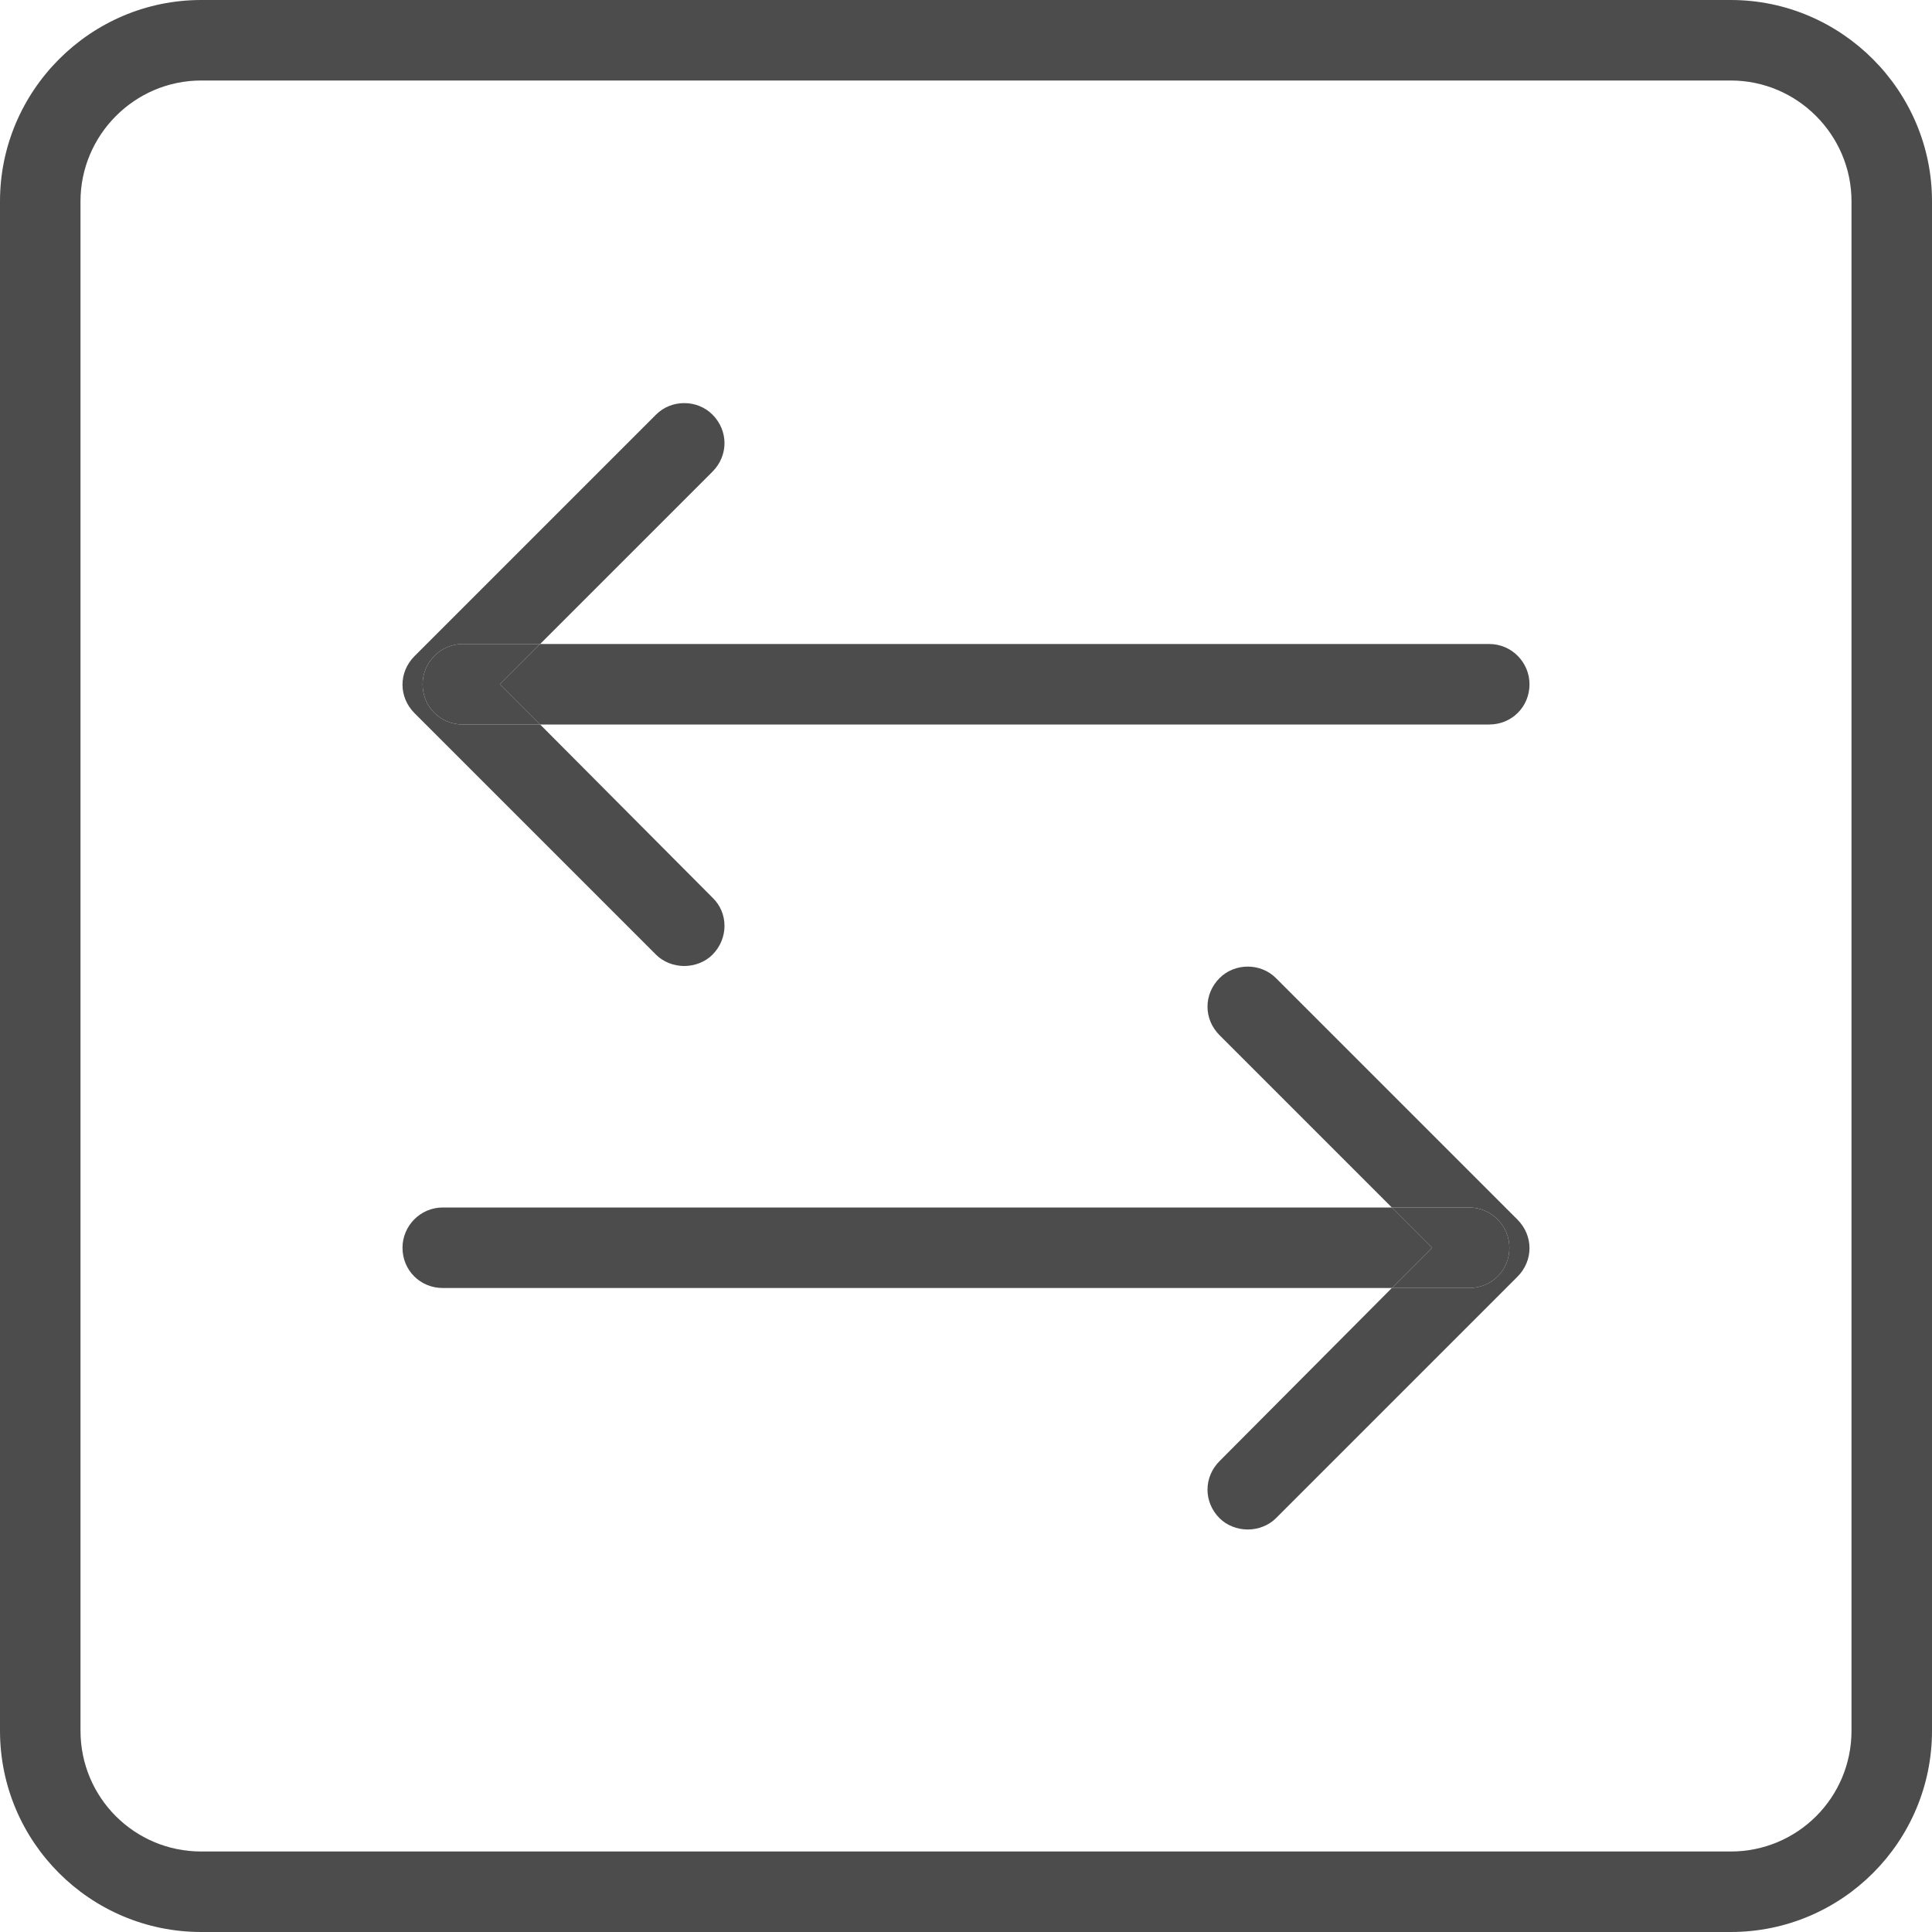
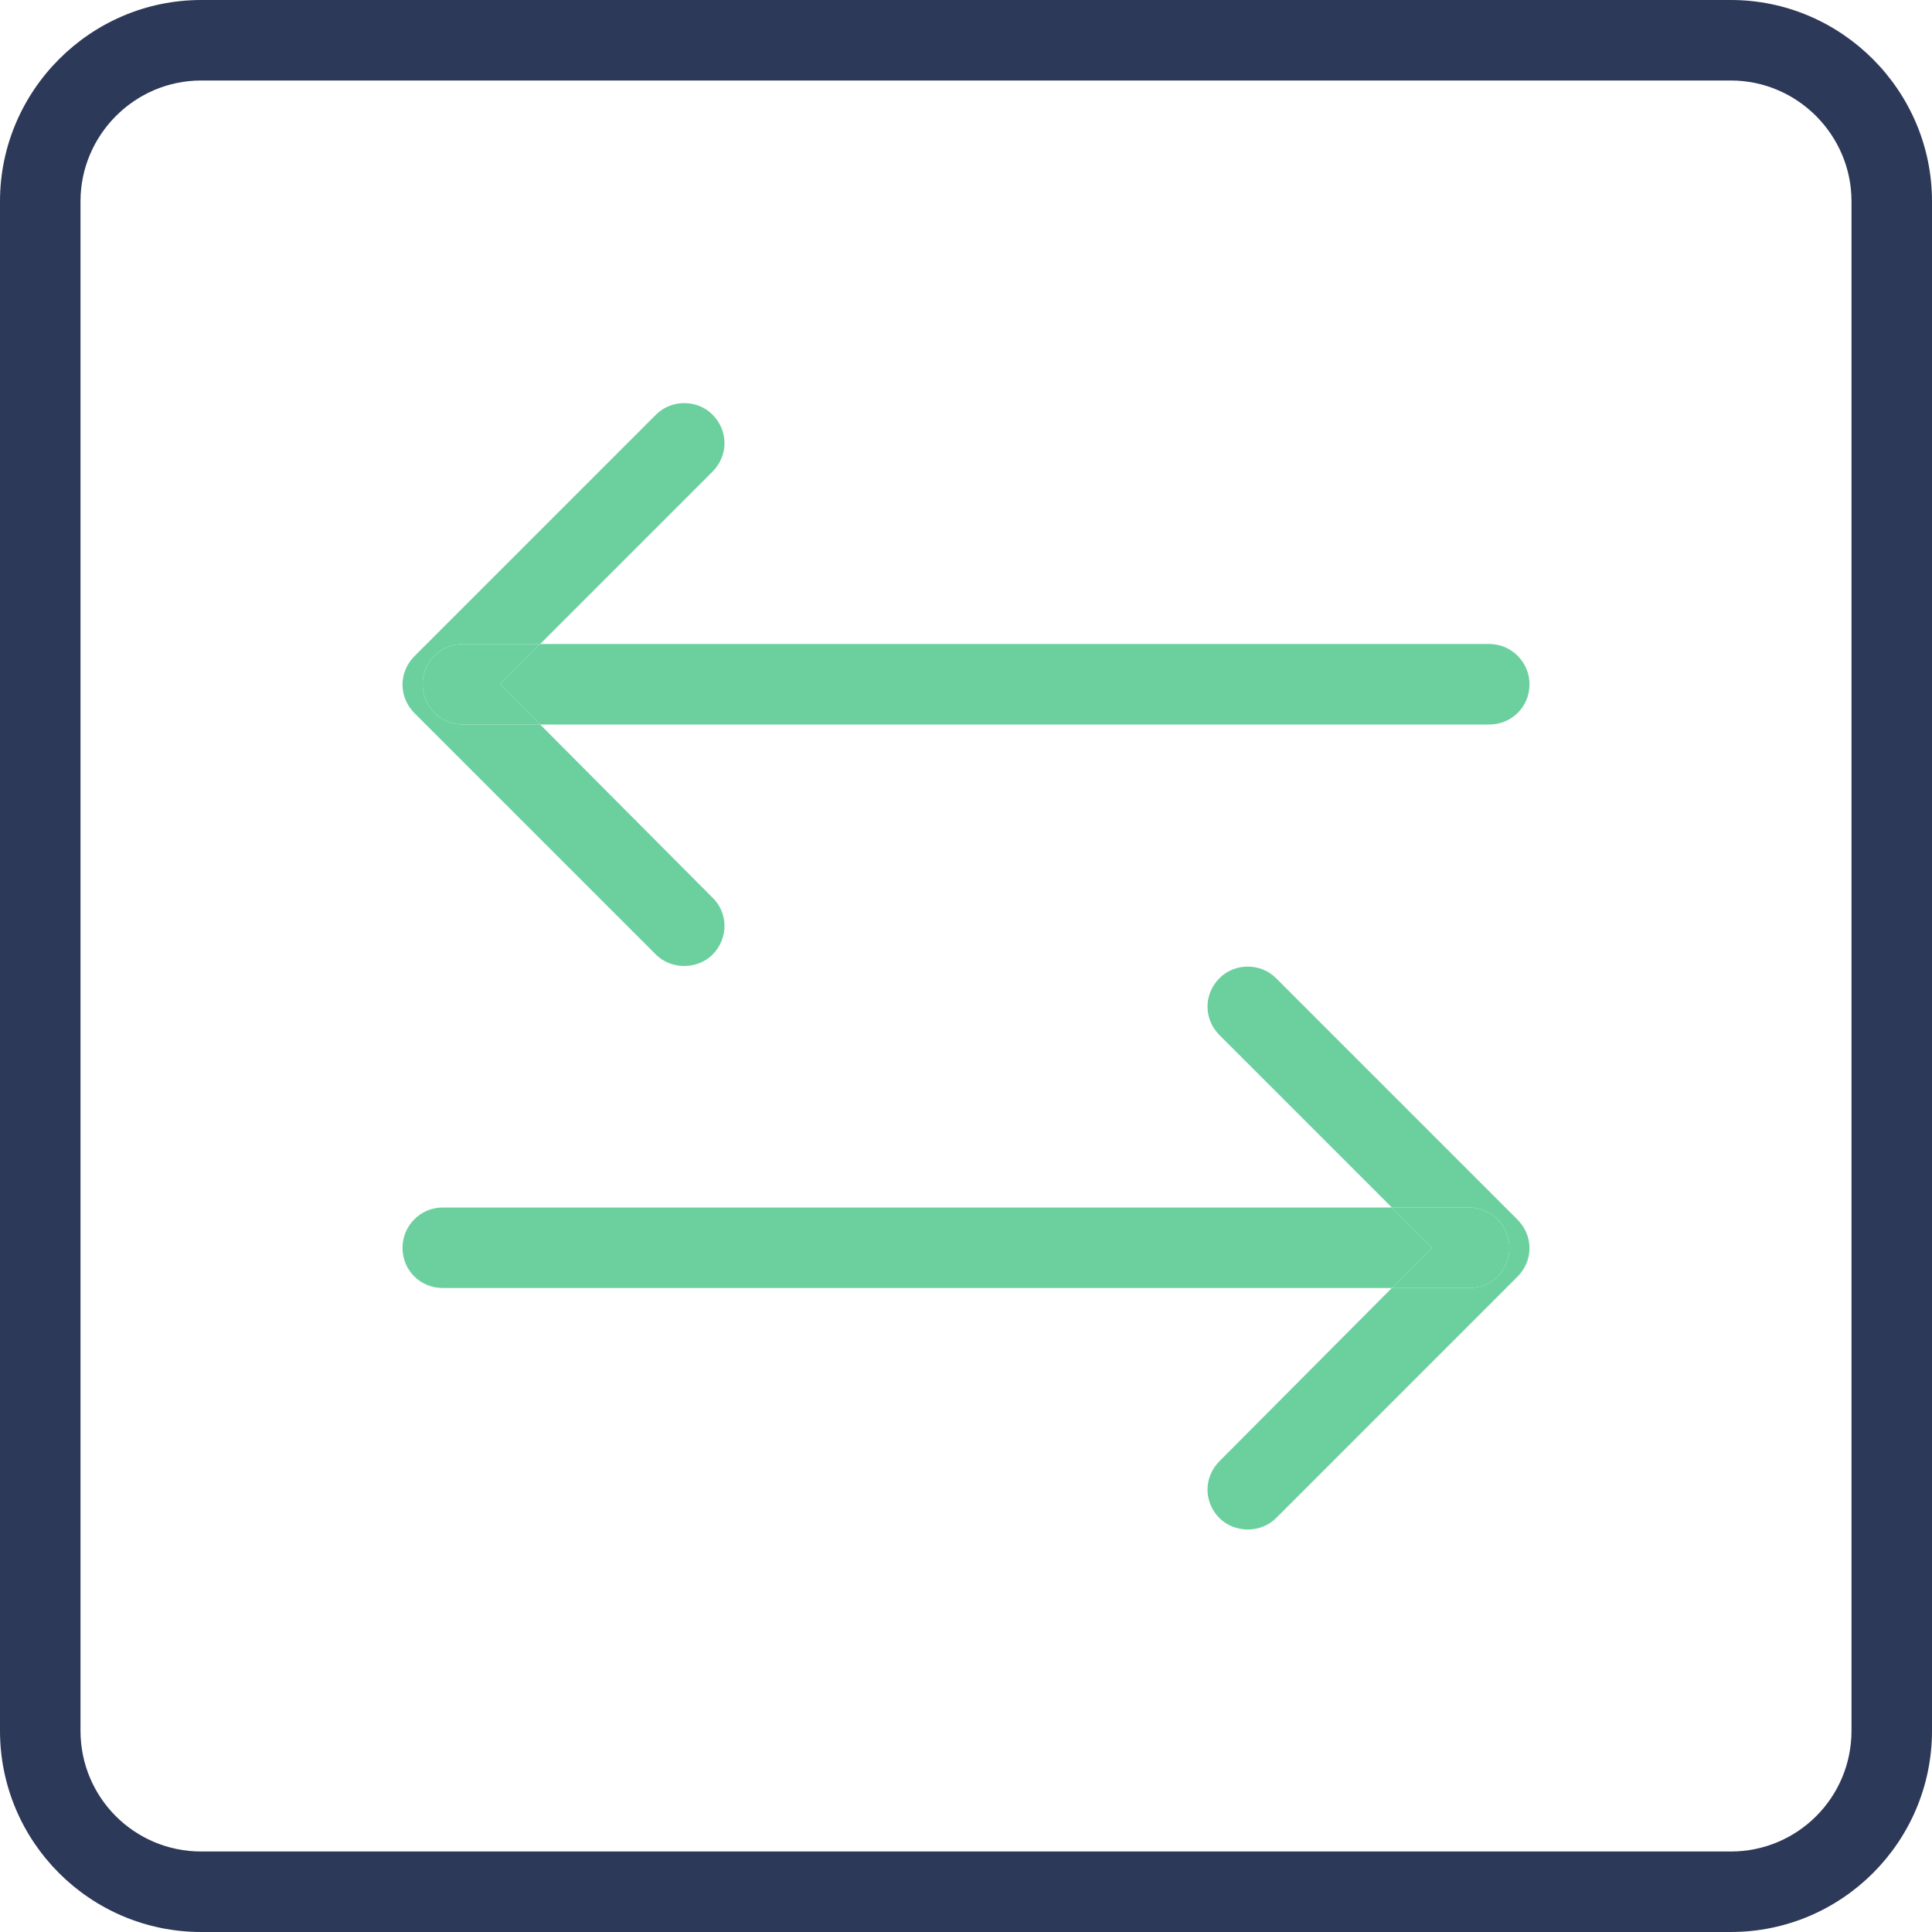
<svg xmlns="http://www.w3.org/2000/svg" viewBox="0 -0.003 24 24">
-   <g>
-     <g id="XMLID_1_">
-       <path d="m18.5 7.997c.28 0 .5.23.5.5 0 .28-.22.5-.5.5h-11.79l-.5-.5.5-.5z" fill="#4d4c4c" data-original="#000000" style="" class="" />
-       <path d="m17.29 15.997.5-.5-.5-.5h.96c.28 0 .5.23.5.5 0 .28-.22.5-.5.5z" fill="#4d4c4c" data-original="#000000" style="" class="" />
-       <path d="m17.79 15.497-.5.5h-11.79c-.28 0-.5-.22-.5-.5 0-.27.22-.5.5-.5h11.79z" fill="#4d4c4c" data-original="#000000" style="" class="" />
-       <path d="m18.85 15.147c.2.2.2.51 0 .71l-3 3c-.09.09-.22.14-.35.14s-.26-.05-.35-.14c-.2-.2-.2-.51 0-.71l2.14-2.15h.96c.28 0 .5-.22.5-.5 0-.27-.22-.5-.5-.5h-.96l-2.14-2.14c-.2-.2-.2-.51 0-.71.19-.19.51-.19.7 0z" fill="#4d4c4c" data-original="#000000" style="" class="" />
-       <path d="m6.71 7.997-.5.5.5.5h-.96c-.28 0-.5-.22-.5-.5 0-.27.22-.5.5-.5z" fill="#4d4c4c" data-original="#000000" style="" class="" />
-       <path d="m5.15 8.147 3-3c.19-.19.51-.19.7 0 .2.2.2.51 0 .71l-2.14 2.14h-.96c-.28 0-.5.23-.5.5 0 .28.22.5.5.5h.96l2.14 2.15c.2.19.2.51 0 .71-.09.09-.22.14-.35.14s-.26-.05-.35-.14l-3-3c-.2-.2-.2-.51 0-.71z" fill="#4d4c4c" data-original="#000000" style="" class="" />
-       <path d="m21.5.997h-19c-.83 0-1.5.68-1.5 1.5v19c0 .83.67 1.5 1.5 1.5h19c.83 0 1.5-.67 1.5-1.5v-19c0-.82-.67-1.5-1.5-1.5zm0 23h-19c-1.38 0-2.5-1.12-2.5-2.5v-19c0-1.37 1.12-2.5 2.5-2.5h19c1.38 0 2.5 1.13 2.5 2.5v19c0 1.38-1.12 2.5-2.5 2.5z" fill="#4d4c4c" data-original="#000000" style="" class="" />
-     </g>
-   </g>
+   <path d="M 18.5 7.997 C 18.78 7.997 19 8.227 19 8.497 C 19 8.777 18.78 8.997 18.5 8.997 L 6.71 8.997 L 6.21 8.497 L 6.71 7.997 Z" data-original="#000000" style="fill: rgb(107, 208, 157);" class="" />
+   <path d="M 17.29 15.997 L 17.79 15.497 L 17.29 14.997 L 18.25 14.997 C 18.53 14.997 18.75 15.227 18.75 15.497 C 18.75 15.777 18.53 15.997 18.25 15.997 Z" data-original="#000000" style="fill: rgb(107, 208, 157);" class="" />
+   <path d="M 17.79 15.497 L 17.29 15.997 L 5.5 15.997 C 5.22 15.997 5 15.777 5 15.497 C 5 15.227 5.22 14.997 5.5 14.997 L 17.29 14.997 Z" data-original="#000000" style="fill: rgb(107, 208, 157);" class="" />
+   <path d="M 18.85 15.147 C 19.05 15.347 19.05 15.657 18.85 15.857 L 15.85 18.857 C 15.76 18.947 15.63 18.997 15.5 18.997 C 15.37 18.997 15.24 18.947 15.15 18.857 C 14.95 18.657 14.95 18.347 15.15 18.147 L 17.29 15.997 L 18.25 15.997 C 18.53 15.997 18.75 15.777 18.75 15.497 C 18.75 15.227 18.53 14.997 18.25 14.997 L 17.29 14.997 L 15.15 12.857 C 14.95 12.657 14.95 12.347 15.15 12.147 C 15.34 11.957 15.66 11.957 15.85 12.147 Z" data-original="#000000" style="fill: rgb(107, 208, 157);" class="" />
+   <path d="M 6.71 7.997 L 6.21 8.497 L 6.71 8.997 L 5.75 8.997 C 5.47 8.997 5.25 8.777 5.25 8.497 C 5.25 8.227 5.47 7.997 5.75 7.997 Z" data-original="#000000" style="fill: rgb(107, 208, 157);" class="" />
+   <path d="M 5.15 8.147 L 8.15 5.147 C 8.34 4.957 8.66 4.957 8.85 5.147 C 9.05 5.347 9.05 5.657 8.85 5.857 L 6.71 7.997 L 5.75 7.997 C 5.47 7.997 5.25 8.227 5.25 8.497 C 5.25 8.777 5.47 8.997 5.75 8.997 L 6.71 8.997 L 8.85 11.147 C 9.05 11.337 9.05 11.657 8.85 11.857 C 8.76 11.947 8.63 11.997 8.5 11.997 C 8.37 11.997 8.24 11.947 8.15 11.857 L 5.15 8.857 C 4.95 8.657 4.95 8.347 5.15 8.147 Z" data-original="#000000" style="fill: rgb(107, 208, 157);" class="" />
+   <path d="M 21.5 0.997 L 2.5 0.997 C 1.67 0.997 1 1.677 1 2.497 L 1 21.497 C 1 22.327 1.67 22.997 2.5 22.997 L 21.5 22.997 C 22.33 22.997 23 22.327 23 21.497 L 23 2.497 C 23 1.677 22.33 0.997 21.5 0.997 Z M 21.5 23.997 L 2.5 23.997 C 1.12 23.997 0 22.877 0 21.497 L 0 2.497 C 0 1.127 1.12 -0.003 2.5 -0.003 L 21.5 -0.003 C 22.88 -0.003 24 1.127 24 2.497 L 24 21.497 C 24 22.877 22.88 23.997 21.5 23.997 Z" data-original="#000000" style="fill: rgb(45, 57, 88);" class="" />
</svg>
